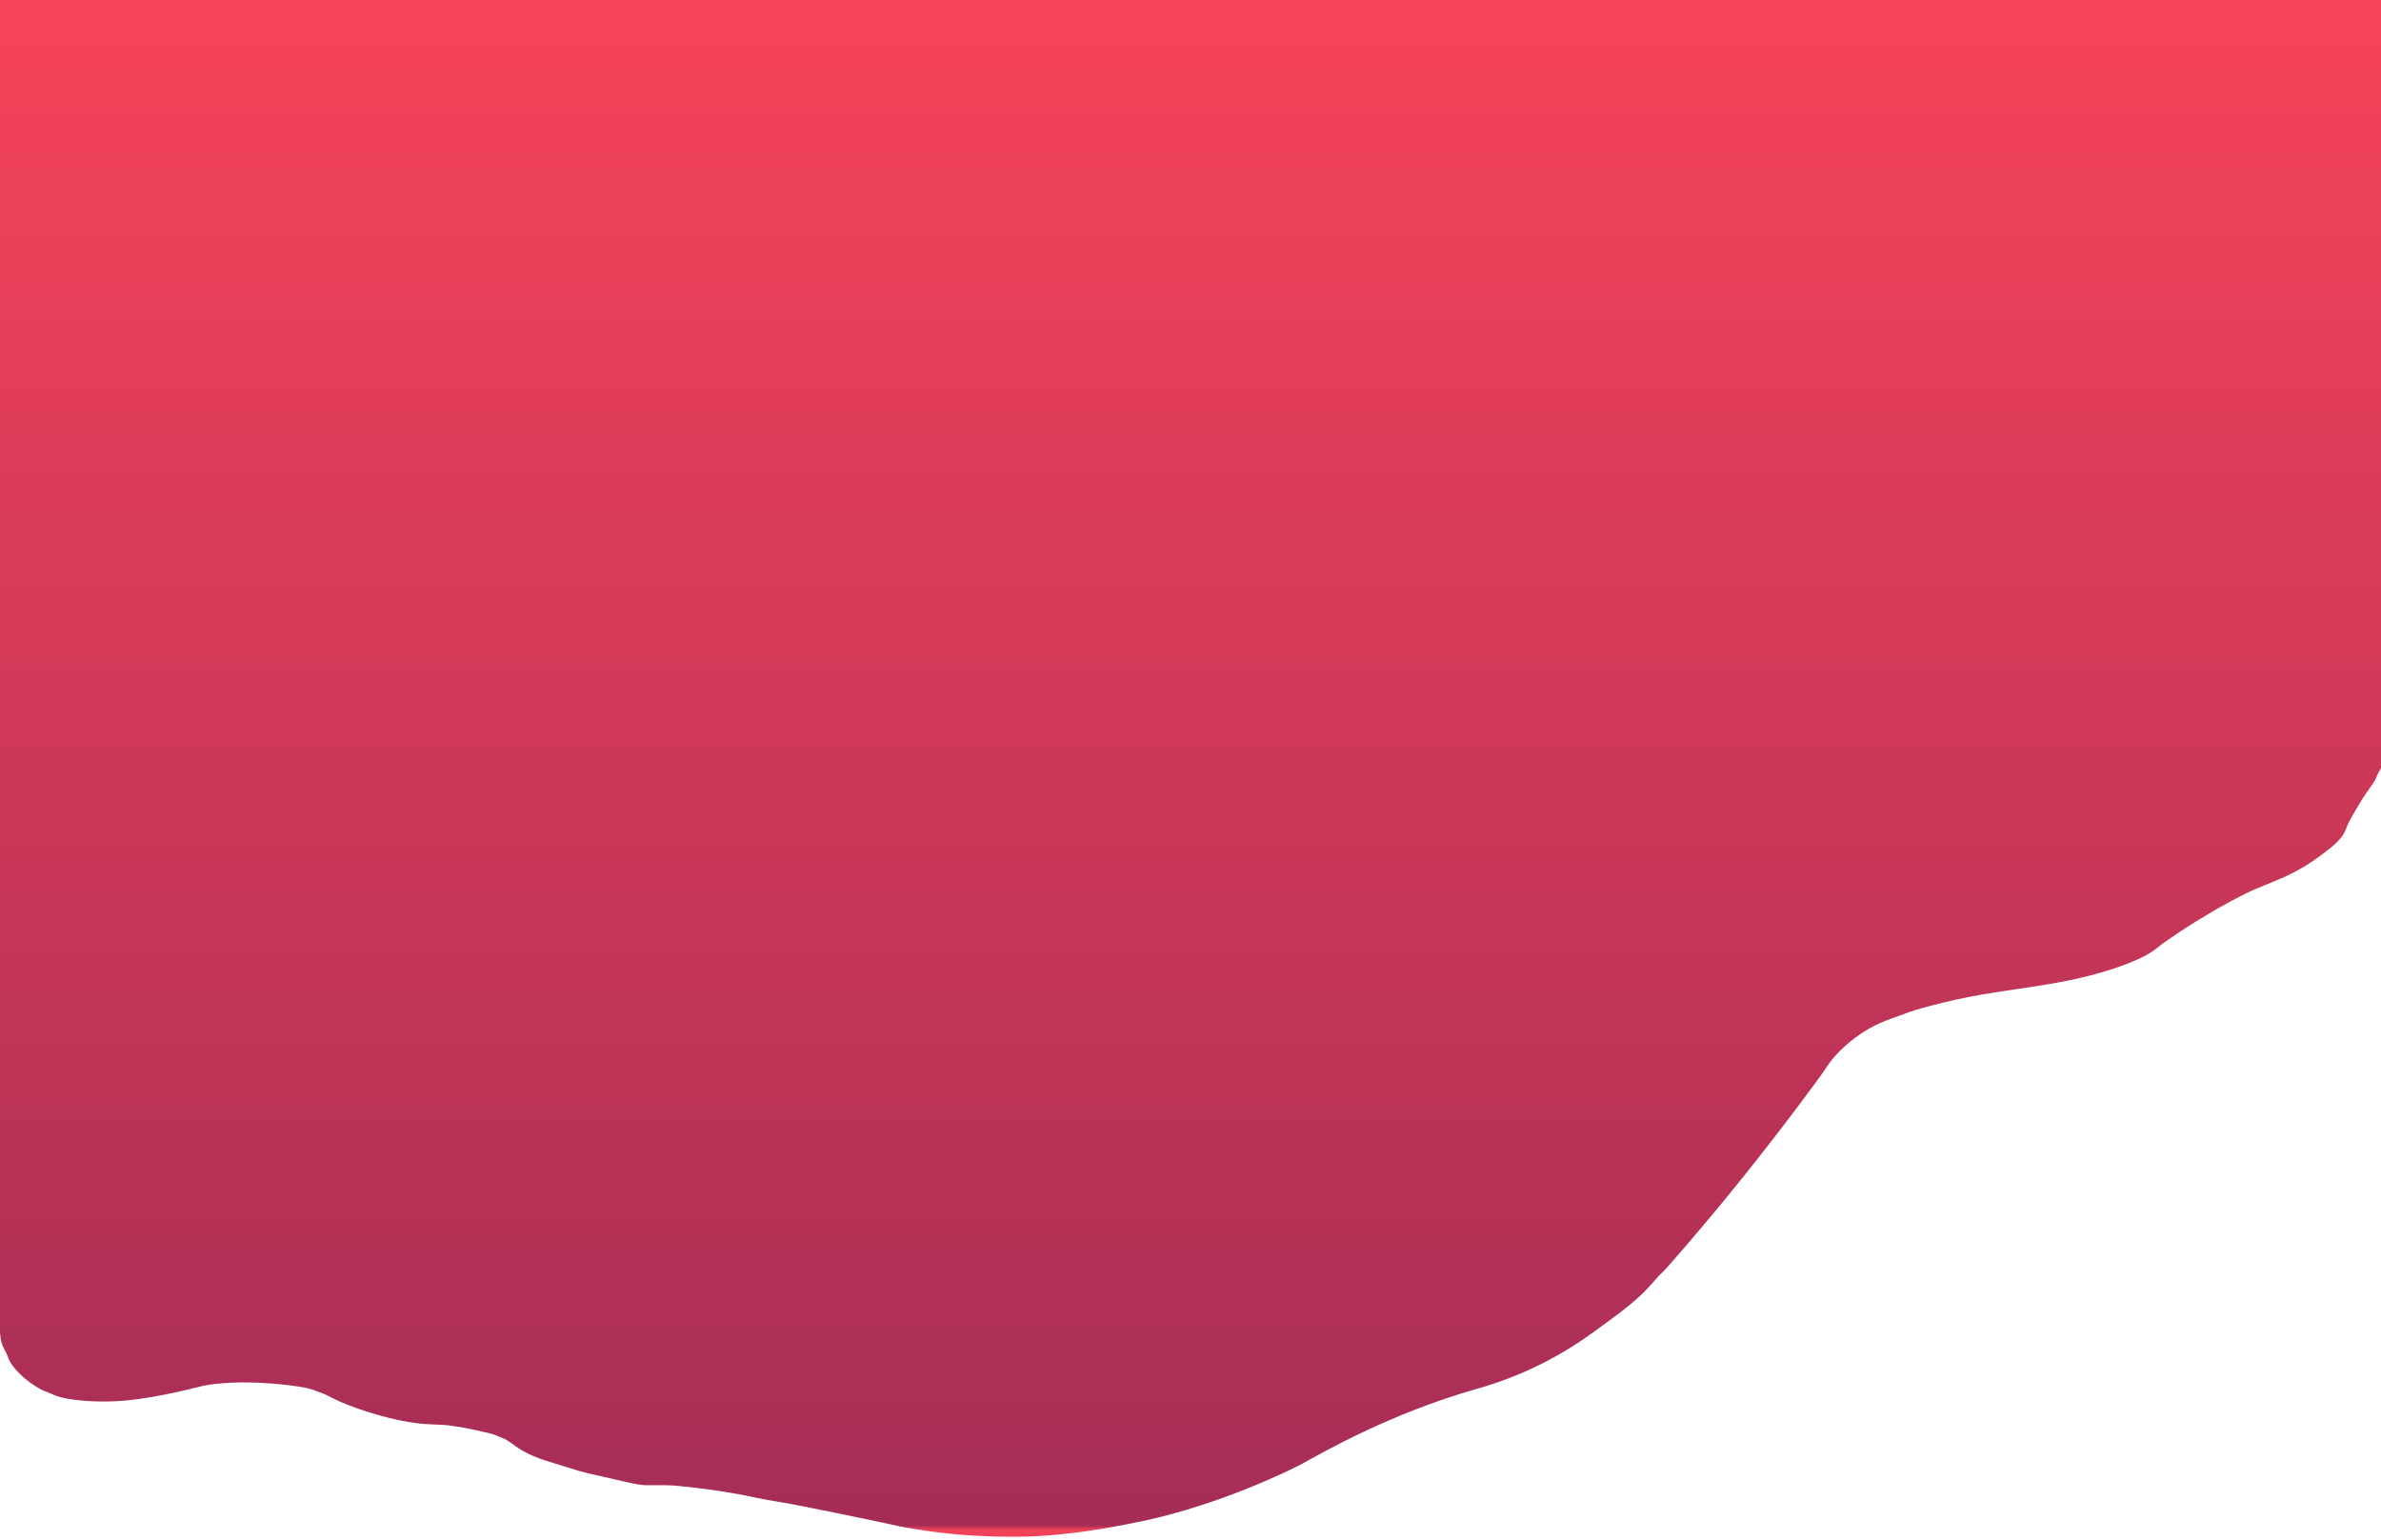
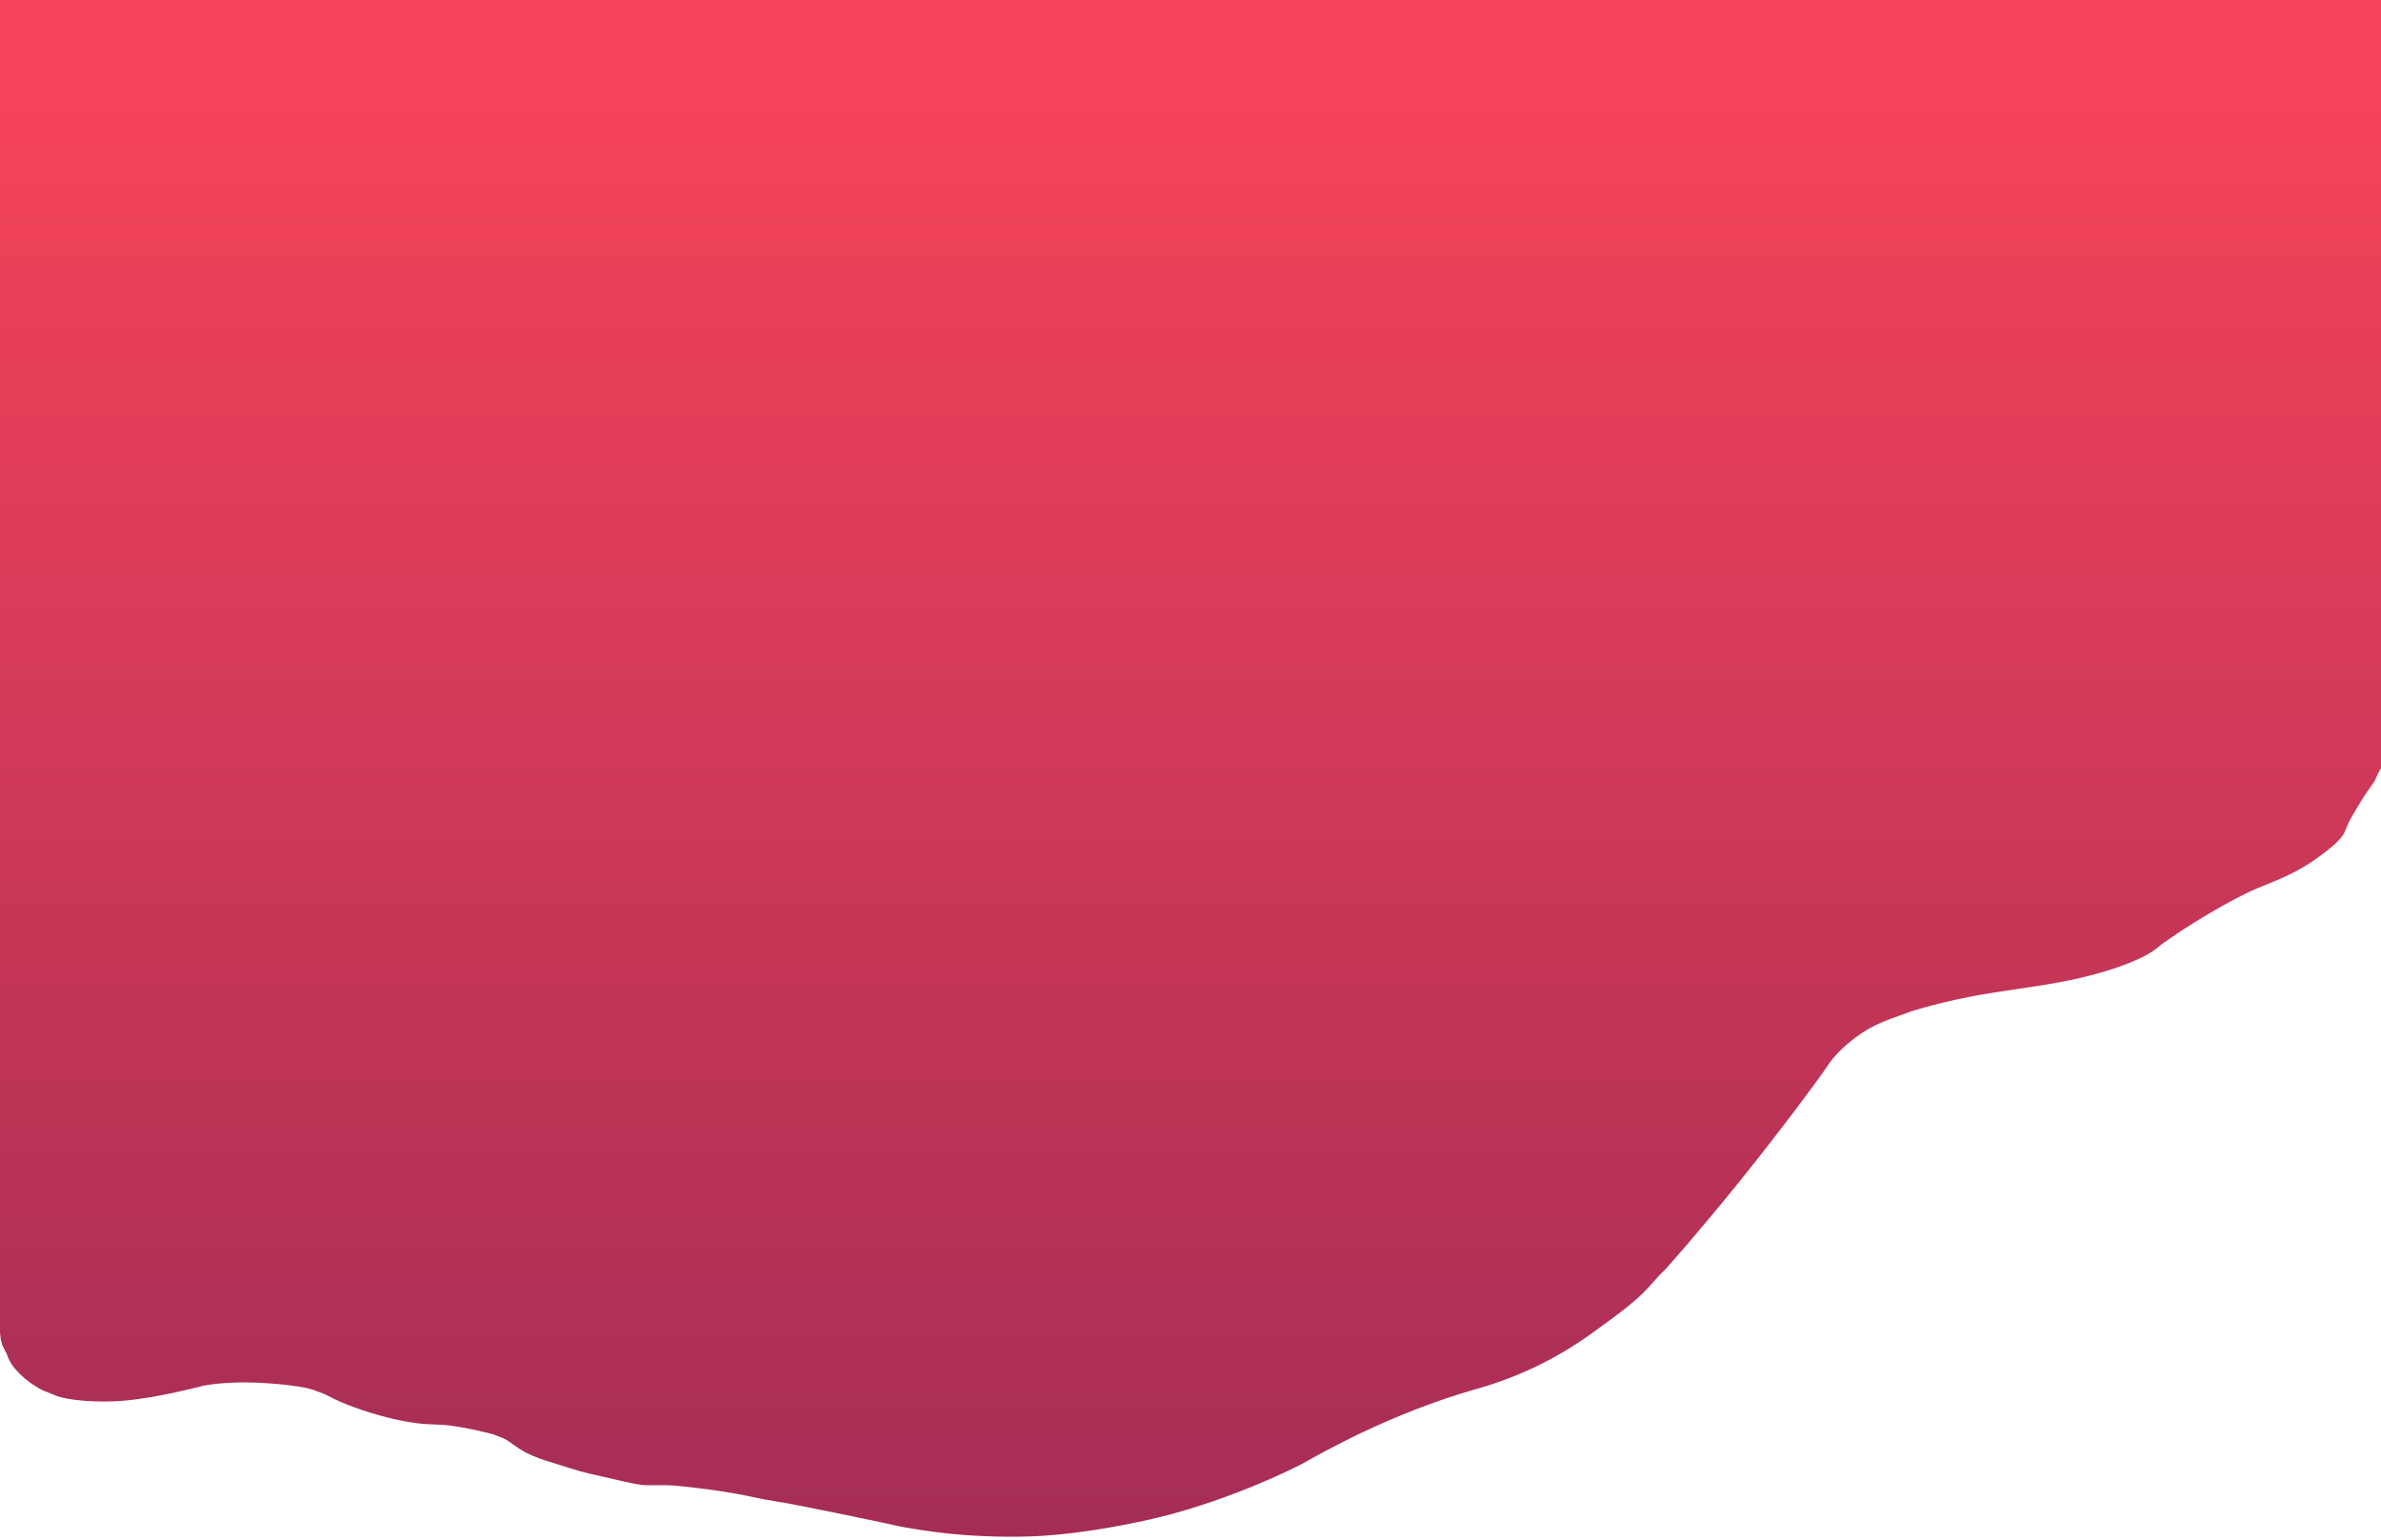
<svg xmlns="http://www.w3.org/2000/svg" width="430" height="278">
  <defs>
-     <linearGradient x1="50.001%" y1="100.026%" x2="50.001%" y2=".001%" id="a">
-       <stop stop-color="#f0425a" offset="0%" />
-       <stop stop-color="#A52D55" offset=".3%" />
+     <linearGradient x1="50%" y1="100%" x2="50%" y2="5.001%" id="a">
+       <stop stop-color="#A52D55" offset="0%" />
      <stop stop-color="#F6435A" offset="100%" />
    </linearGradient>
  </defs>
  <path d="M0 235.37v3.113c-.072 1.783.023 3.124.283 4.024.279.963.868 1.728 1.08 2.397.671 2.112 3.275 4.498 5.771 5.88 1.104.612.503.22 2.727 1.183 2.225.963 7.952 1.444 12.922.963 6.155-.595 13.057-2.47 14.014-2.678.958-.207 2.775-.423 4.825-.532 4.206-.224 9.997.233 13.464.896.316.06.823.196 1.522.408 1.454.517 2.351.878 2.692 1.085.197.12 1.508.826 3.513 1.607 3.192 1.243 8.088 2.792 12.633 3.335 2.32.277 4.05.168 5.792.402 3.813.512 6.51 1.268 7.28 1.438.714.157 1.174.4 1.59.555.796.295 1.258.51 1.828.904 1.376.95 2.84 2.26 6.688 3.456 6.273 1.95 6.04 1.968 10.2 2.866 2.255.488 6.15 1.532 7.82 1.558 1.67.025 2.124-.032 3.778 0 1.306.025 3.064.22 5.081.455 2.769.32 6.411.801 11.065 1.81 2.245.487 4.476.773 6.636 1.193a962.962 962.962 0 0 1 15.925 3.242c1.458.31 3.03.693 4.42.936 3.14.549 6.663 1.047 10.185 1.321 5.572.434 11.138.435 15.158.142 6.561-.479 12.743-1.62 17.565-2.645 14.232-3.025 27.202-9.495 28.78-10.365 3.503-1.93 15.83-9.07 31.62-13.535a65.718 65.718 0 0 0 20.62-9.99c3.434-2.491 6.78-4.868 9.202-7.218 1.481-1.437 2.557-2.92 3.68-3.922.543-.483 7.313-8.215 14.069-16.62 7.171-8.924 14.367-18.586 15.49-20.37 1.273-2.027 4.075-4.85 7.589-6.879 2.552-1.474 5.997-2.471 6.901-2.86.904-.39 6.93-2.185 13.626-3.33 5.593-.957 12.433-1.724 18.04-3.07 6.189-1.486 11.451-3.514 13.704-5.494a10.87 10.87 0 0 1 1.143-.869c.92-.62 1.925-1.357 3.023-2.07 3.12-2.023 6.966-4.389 11.715-6.76 2.102-1.048 4.713-1.94 7.157-3.074 2.304-1.067 4.453-2.367 6.123-3.633 1.502-1.138 2.91-2.128 4.025-3.57.554-.717.776-1.627 1.184-2.464.544-1.118 1.239-2.17 1.76-3.089 1.438-2.53 2.936-4.192 3.172-4.944.09-.284.396-.896.92-1.837V0H0v235.37z" fill="url(#a)" />
</svg>
